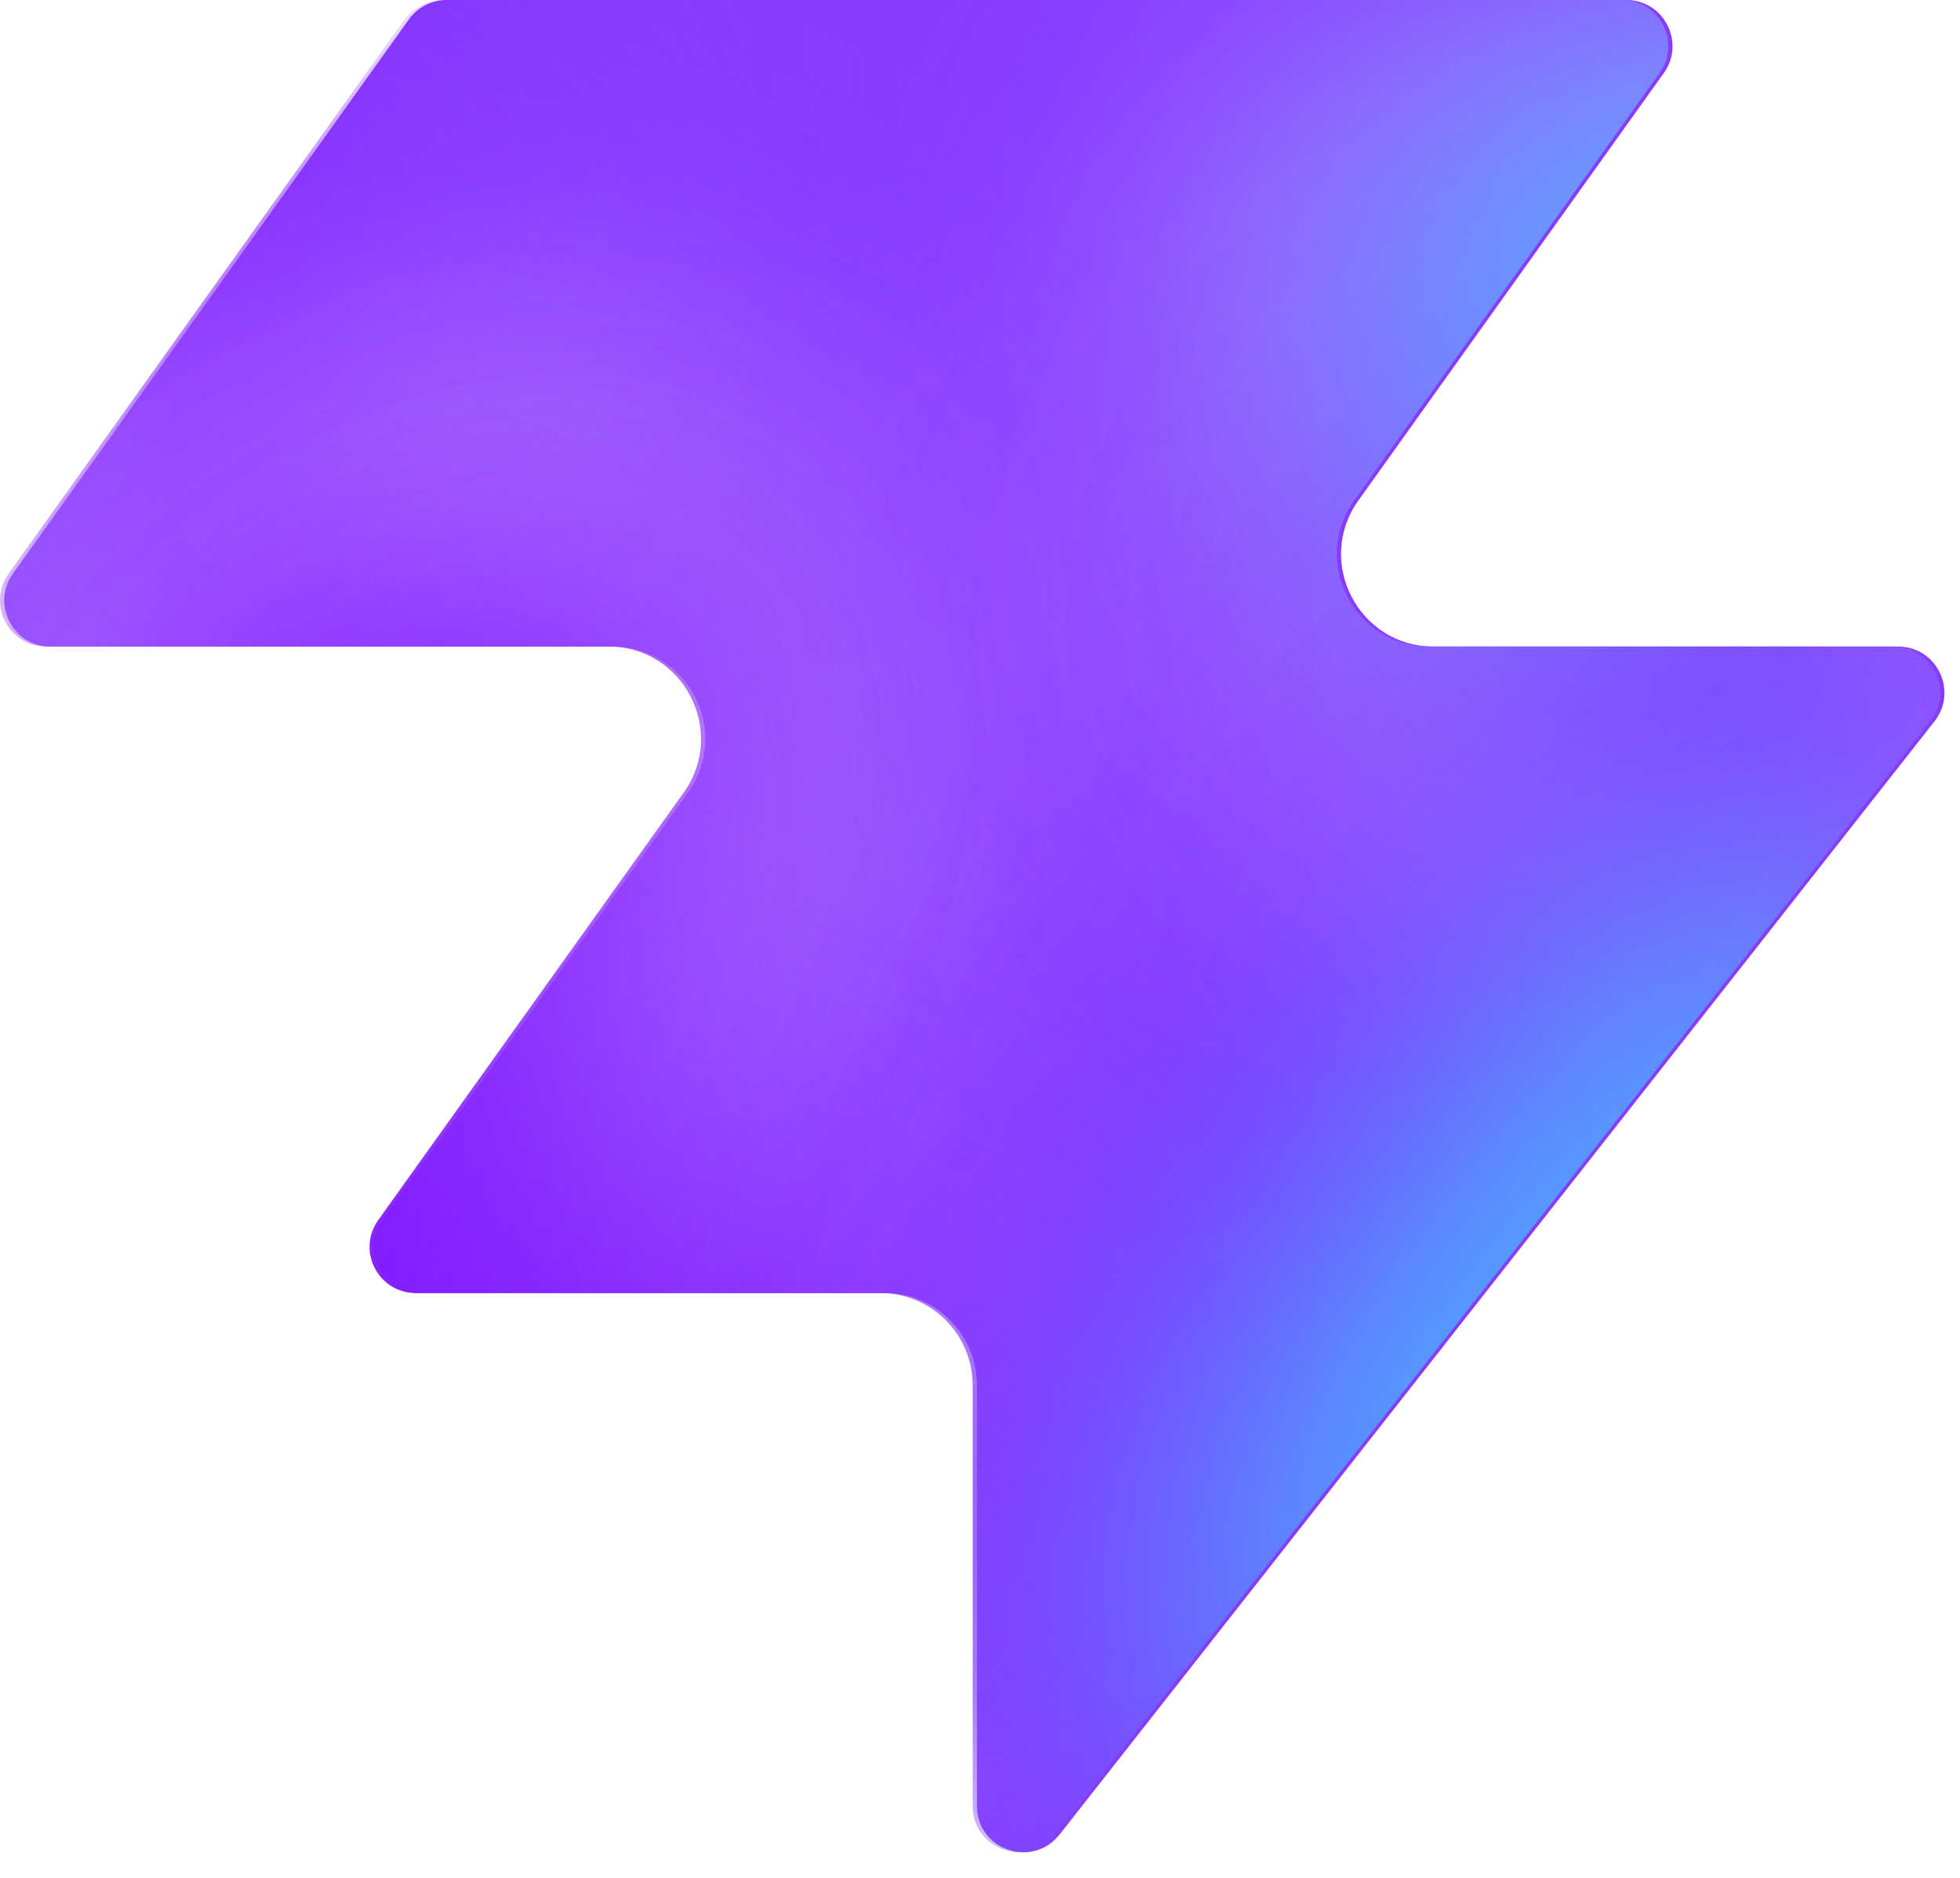
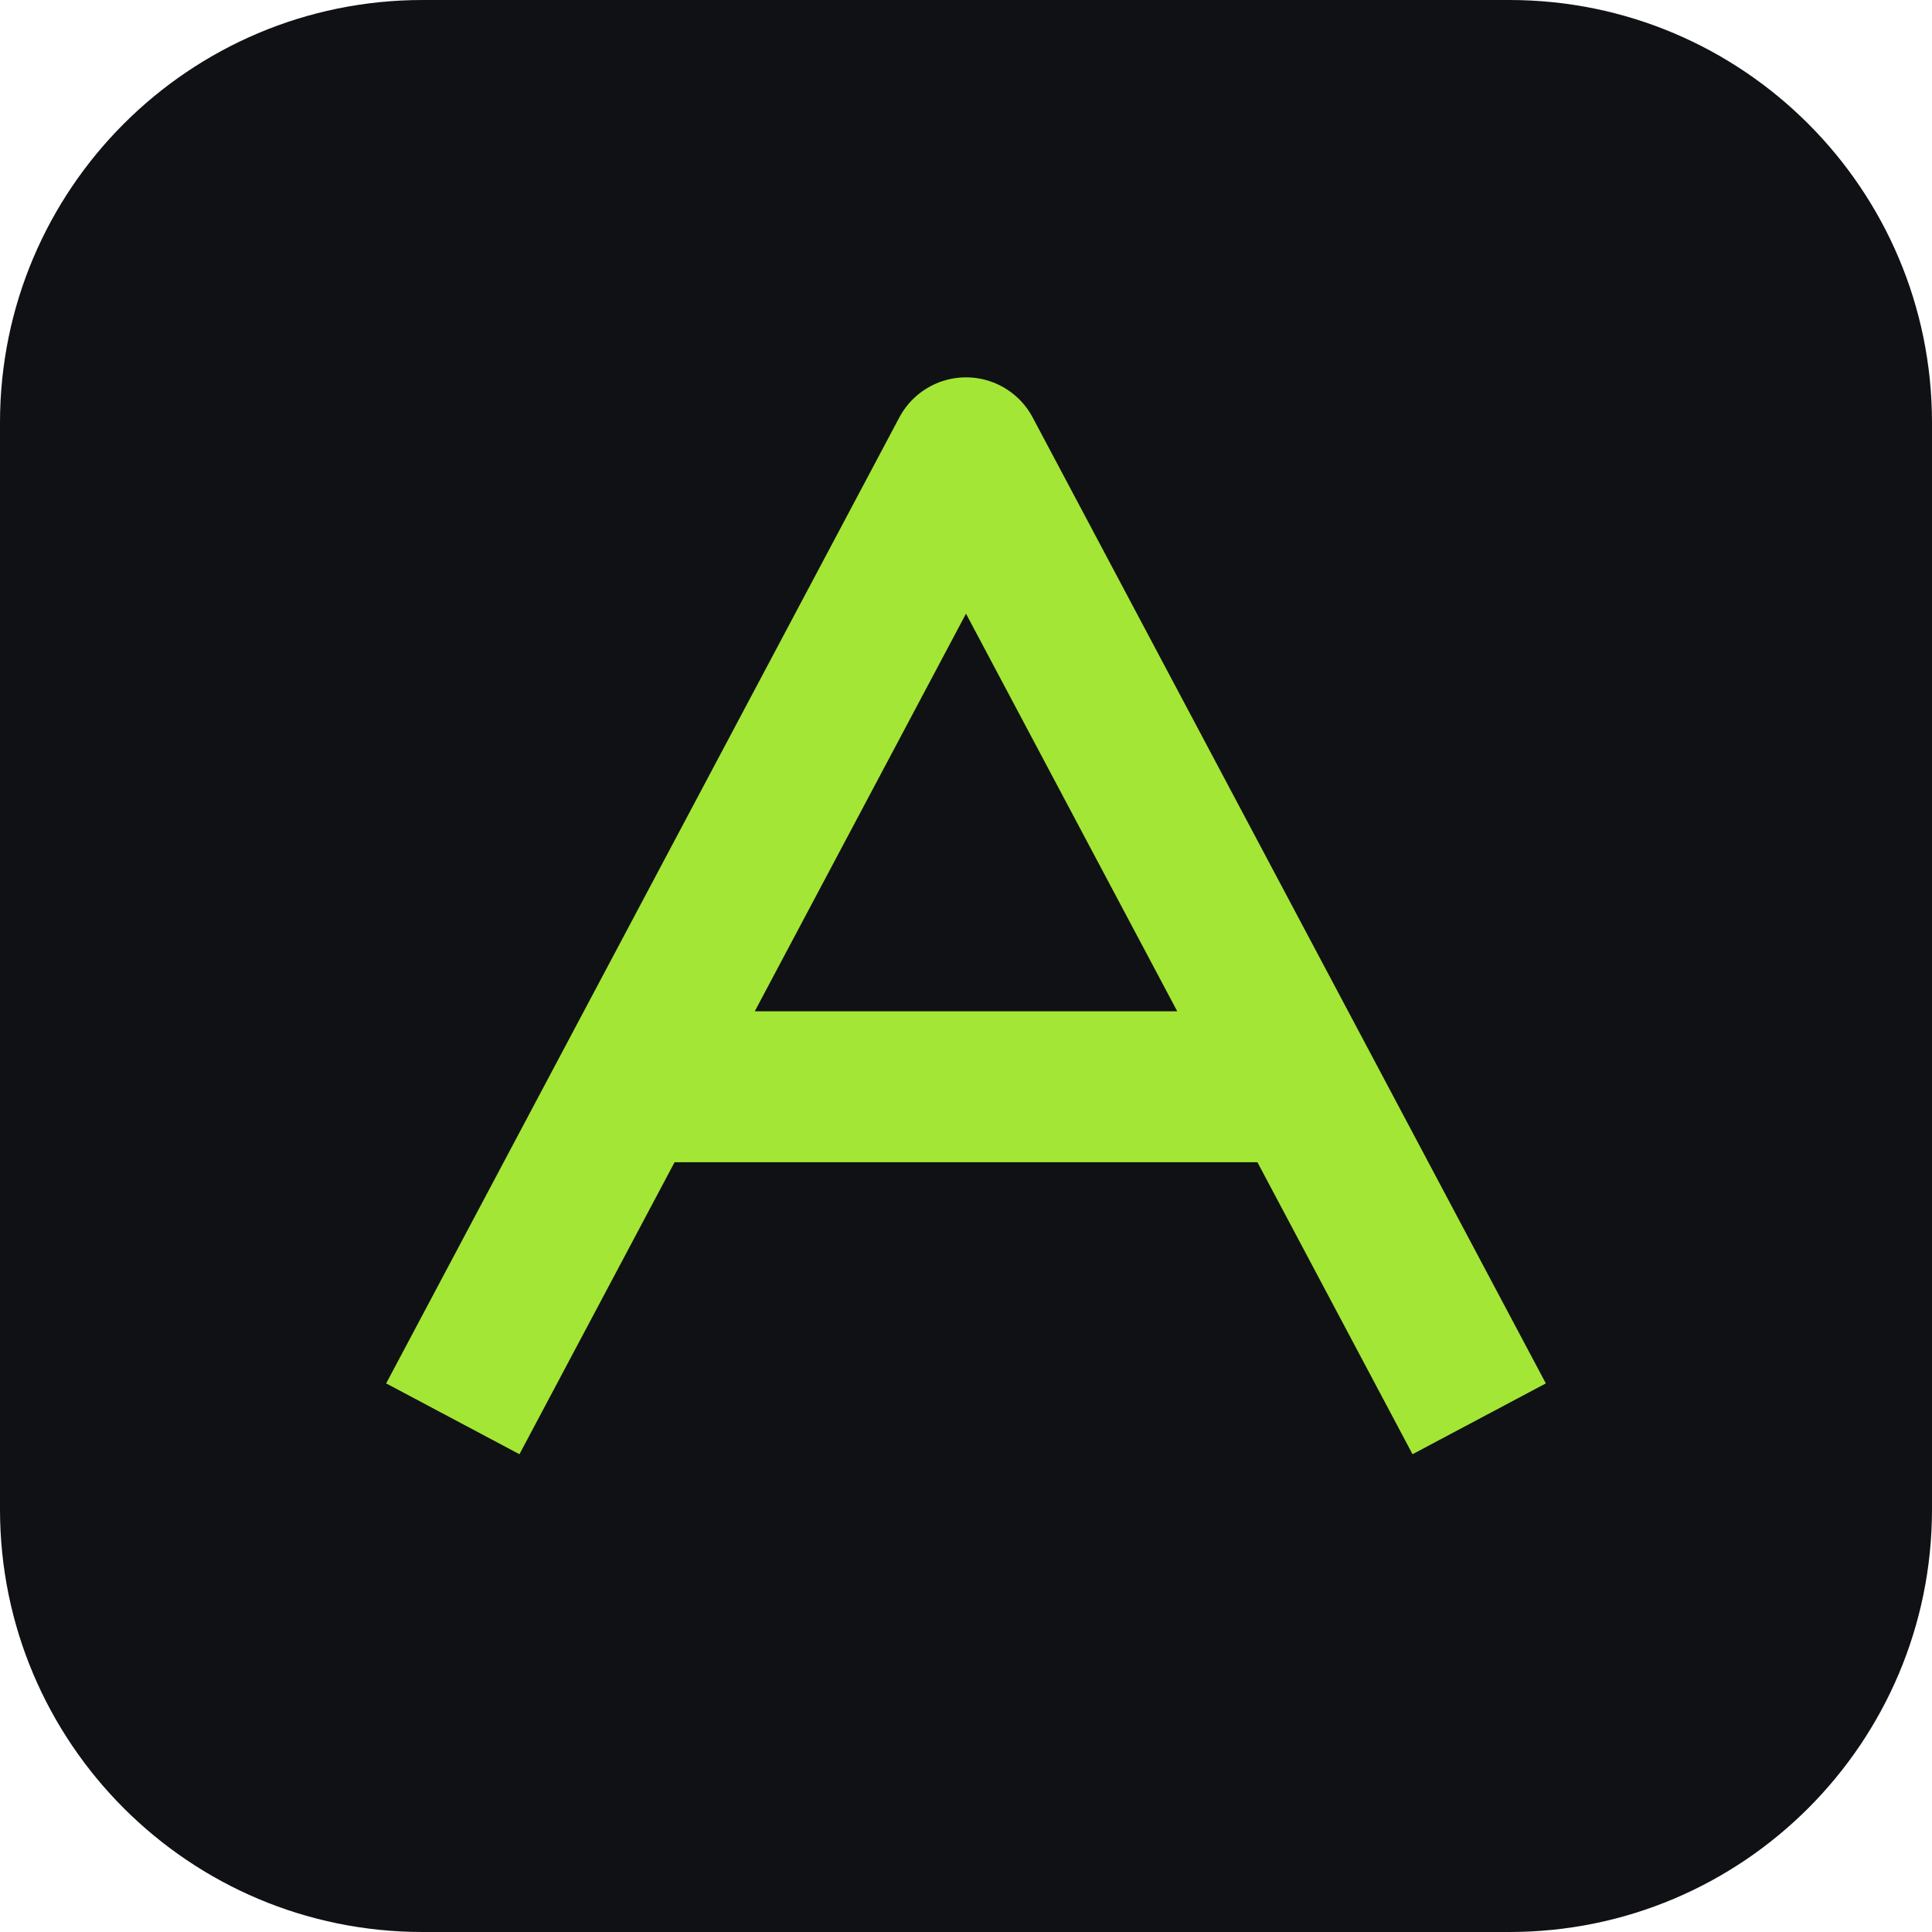
- <svg xmlns="http://www.w3.org/2000/svg" width="48" height="46" fill="none" viewBox="0 0 48 46">
-   <path fill="#863bff" d="M25.946 44.938c-.664.845-2.021.375-2.021-.698V33.937a2.26 2.26 0 0 0-2.262-2.262H10.287c-.92 0-1.456-1.04-.92-1.788l7.48-10.471c1.07-1.497 0-3.578-1.842-3.578H1.237c-.92 0-1.456-1.04-.92-1.788L10.013.474c.214-.297.556-.474.92-.474h28.894c.92 0 1.456 1.04.92 1.788l-7.48 10.471c-1.07 1.498 0 3.579 1.842 3.579h11.377c.943 0 1.473 1.088.89 1.83L25.947 44.94z" style="fill:#863bff;fill:color(display-p3 .525 .23 1);fill-opacity:1" />
-   <mask id="a" width="48" height="46" x="0" y="0" maskUnits="userSpaceOnUse" style="mask-type:alpha">
-     <path fill="#000" d="M25.842 44.938c-.664.844-2.021.375-2.021-.698V33.937a2.26 2.26 0 0 0-2.262-2.262H10.183c-.92 0-1.456-1.04-.92-1.788l7.48-10.471c1.07-1.498 0-3.579-1.842-3.579H1.133c-.92 0-1.456-1.04-.92-1.787L9.91.473c.214-.297.556-.474.92-.474h28.894c.92 0 1.456 1.04.92 1.788l-7.48 10.471c-1.07 1.498 0 3.578 1.842 3.578h11.377c.943 0 1.473 1.088.89 1.832L25.843 44.94z" style="fill:#000;fill-opacity:1" />
-   </mask>
-   <g mask="url(#a)">
-     <g filter="url(#b)">
-       <ellipse cx="5.508" cy="14.704" fill="#ede6ff" rx="5.508" ry="14.704" style="fill:#ede6ff;fill:color(display-p3 .927 .903 1);fill-opacity:1" transform="matrix(.00324 1 1 -.00324 -4.47 31.516)" />
-     </g>
-     <g filter="url(#c)">
-       <ellipse cx="10.399" cy="29.851" fill="#ede6ff" rx="10.399" ry="29.851" style="fill:#ede6ff;fill:color(display-p3 .927 .903 1);fill-opacity:1" transform="matrix(.00324 1 1 -.00324 -39.328 7.883)" />
-     </g>
-     <g filter="url(#d)">
-       <ellipse cx="5.508" cy="30.487" fill="#7e14ff" rx="5.508" ry="30.487" style="fill:#7e14ff;fill:color(display-p3 .492 .077 1);fill-opacity:1" transform="rotate(89.814 -25.913 -14.639)scale(1 -1)" />
-     </g>
-     <g filter="url(#e)">
-       <ellipse cx="5.508" cy="30.599" fill="#7e14ff" rx="5.508" ry="30.599" style="fill:#7e14ff;fill:color(display-p3 .492 .077 1);fill-opacity:1" transform="rotate(89.814 -32.644 -3.334)scale(1 -1)" />
-     </g>
-     <g filter="url(#f)">
-       <ellipse cx="5.508" cy="30.599" fill="#7e14ff" rx="5.508" ry="30.599" style="fill:#7e14ff;fill:color(display-p3 .492 .077 1);fill-opacity:1" transform="matrix(.00324 1 1 -.00324 -34.34 30.47)" />
-     </g>
-     <g filter="url(#g)">
-       <ellipse cx="14.072" cy="22.078" fill="#ede6ff" rx="14.072" ry="22.078" style="fill:#ede6ff;fill:color(display-p3 .927 .903 1);fill-opacity:1" transform="rotate(93.35 24.506 48.493)scale(-1 1)" />
-     </g>
-     <g filter="url(#h)">
-       <ellipse cx="3.47" cy="21.501" fill="#7e14ff" rx="3.47" ry="21.501" style="fill:#7e14ff;fill:color(display-p3 .492 .077 1);fill-opacity:1" transform="rotate(89.009 28.708 47.59)scale(-1 1)" />
-     </g>
-     <g filter="url(#i)">
-       <ellipse cx="3.47" cy="21.501" fill="#7e14ff" rx="3.47" ry="21.501" style="fill:#7e14ff;fill:color(display-p3 .492 .077 1);fill-opacity:1" transform="rotate(89.009 28.708 47.59)scale(-1 1)" />
-     </g>
-     <g filter="url(#j)">
-       <ellipse cx=".387" cy="8.972" fill="#7e14ff" rx="4.407" ry="29.108" style="fill:#7e14ff;fill:color(display-p3 .492 .077 1);fill-opacity:1" transform="rotate(39.51 .387 8.972)" />
-     </g>
-     <g filter="url(#k)">
-       <ellipse cx="47.523" cy="-6.092" fill="#7e14ff" rx="4.407" ry="29.108" style="fill:#7e14ff;fill:color(display-p3 .492 .077 1);fill-opacity:1" transform="rotate(37.892 47.523 -6.092)" />
-     </g>
-     <g filter="url(#l)">
-       <ellipse cx="41.412" cy="6.333" fill="#47bfff" rx="5.971" ry="9.665" style="fill:#47bfff;fill:color(display-p3 .28 .748 1);fill-opacity:1" transform="rotate(37.892 41.412 6.333)" />
-     </g>
-     <g filter="url(#m)">
-       <ellipse cx="-1.879" cy="38.332" fill="#7e14ff" rx="4.407" ry="29.108" style="fill:#7e14ff;fill:color(display-p3 .492 .077 1);fill-opacity:1" transform="rotate(37.892 -1.88 38.332)" />
-     </g>
-     <g filter="url(#n)">
-       <ellipse cx="-1.879" cy="38.332" fill="#7e14ff" rx="4.407" ry="29.108" style="fill:#7e14ff;fill:color(display-p3 .492 .077 1);fill-opacity:1" transform="rotate(37.892 -1.88 38.332)" />
-     </g>
-     <g filter="url(#o)">
-       <ellipse cx="35.651" cy="29.907" fill="#7e14ff" rx="4.407" ry="29.108" style="fill:#7e14ff;fill:color(display-p3 .492 .077 1);fill-opacity:1" transform="rotate(37.892 35.651 29.907)" />
-     </g>
-     <g filter="url(#p)">
-       <ellipse cx="38.418" cy="32.4" fill="#47bfff" rx="5.971" ry="15.297" style="fill:#47bfff;fill:color(display-p3 .28 .748 1);fill-opacity:1" transform="rotate(37.892 38.418 32.4)" />
-     </g>
-   </g>
-   <defs>
-     <filter id="b" width="60.045" height="41.654" x="-19.77" y="16.149" color-interpolation-filters="sRGB" filterUnits="userSpaceOnUse">
-       <feFlood flood-opacity="0" result="BackgroundImageFix" />
-       <feBlend in="SourceGraphic" in2="BackgroundImageFix" result="shape" />
-       <feGaussianBlur result="effect1_foregroundBlur_2002_17158" stdDeviation="7.659" />
-     </filter>
-     <filter id="c" width="90.34" height="51.437" x="-54.613" y="-7.533" color-interpolation-filters="sRGB" filterUnits="userSpaceOnUse">
-       <feFlood flood-opacity="0" result="BackgroundImageFix" />
-       <feBlend in="SourceGraphic" in2="BackgroundImageFix" result="shape" />
-       <feGaussianBlur result="effect1_foregroundBlur_2002_17158" stdDeviation="7.659" />
-     </filter>
-     <filter id="d" width="79.355" height="29.4" x="-49.64" y="2.03" color-interpolation-filters="sRGB" filterUnits="userSpaceOnUse">
-       <feFlood flood-opacity="0" result="BackgroundImageFix" />
-       <feBlend in="SourceGraphic" in2="BackgroundImageFix" result="shape" />
-       <feGaussianBlur result="effect1_foregroundBlur_2002_17158" stdDeviation="4.596" />
-     </filter>
-     <filter id="e" width="79.579" height="29.4" x="-45.045" y="20.029" color-interpolation-filters="sRGB" filterUnits="userSpaceOnUse">
-       <feFlood flood-opacity="0" result="BackgroundImageFix" />
-       <feBlend in="SourceGraphic" in2="BackgroundImageFix" result="shape" />
-       <feGaussianBlur result="effect1_foregroundBlur_2002_17158" stdDeviation="4.596" />
-     </filter>
-     <filter id="f" width="79.579" height="29.4" x="-43.513" y="21.178" color-interpolation-filters="sRGB" filterUnits="userSpaceOnUse">
-       <feFlood flood-opacity="0" result="BackgroundImageFix" />
-       <feBlend in="SourceGraphic" in2="BackgroundImageFix" result="shape" />
-       <feGaussianBlur result="effect1_foregroundBlur_2002_17158" stdDeviation="4.596" />
-     </filter>
-     <filter id="g" width="74.749" height="58.852" x="15.756" y="-17.901" color-interpolation-filters="sRGB" filterUnits="userSpaceOnUse">
-       <feFlood flood-opacity="0" result="BackgroundImageFix" />
-       <feBlend in="SourceGraphic" in2="BackgroundImageFix" result="shape" />
-       <feGaussianBlur result="effect1_foregroundBlur_2002_17158" stdDeviation="7.659" />
-     </filter>
-     <filter id="h" width="61.377" height="25.362" x="23.548" y="2.284" color-interpolation-filters="sRGB" filterUnits="userSpaceOnUse">
-       <feFlood flood-opacity="0" result="BackgroundImageFix" />
-       <feBlend in="SourceGraphic" in2="BackgroundImageFix" result="shape" />
-       <feGaussianBlur result="effect1_foregroundBlur_2002_17158" stdDeviation="4.596" />
-     </filter>
-     <filter id="i" width="61.377" height="25.362" x="23.548" y="2.284" color-interpolation-filters="sRGB" filterUnits="userSpaceOnUse">
-       <feFlood flood-opacity="0" result="BackgroundImageFix" />
-       <feBlend in="SourceGraphic" in2="BackgroundImageFix" result="shape" />
-       <feGaussianBlur result="effect1_foregroundBlur_2002_17158" stdDeviation="4.596" />
-     </filter>
-     <filter id="j" width="56.045" height="63.649" x="-27.636" y="-22.853" color-interpolation-filters="sRGB" filterUnits="userSpaceOnUse">
-       <feFlood flood-opacity="0" result="BackgroundImageFix" />
-       <feBlend in="SourceGraphic" in2="BackgroundImageFix" result="shape" />
-       <feGaussianBlur result="effect1_foregroundBlur_2002_17158" stdDeviation="4.596" />
-     </filter>
-     <filter id="k" width="54.814" height="64.646" x="20.116" y="-38.415" color-interpolation-filters="sRGB" filterUnits="userSpaceOnUse">
-       <feFlood flood-opacity="0" result="BackgroundImageFix" />
-       <feBlend in="SourceGraphic" in2="BackgroundImageFix" result="shape" />
-       <feGaussianBlur result="effect1_foregroundBlur_2002_17158" stdDeviation="4.596" />
-     </filter>
-     <filter id="l" width="33.541" height="35.313" x="24.641" y="-11.323" color-interpolation-filters="sRGB" filterUnits="userSpaceOnUse">
-       <feFlood flood-opacity="0" result="BackgroundImageFix" />
-       <feBlend in="SourceGraphic" in2="BackgroundImageFix" result="shape" />
-       <feGaussianBlur result="effect1_foregroundBlur_2002_17158" stdDeviation="4.596" />
-     </filter>
-     <filter id="m" width="54.814" height="64.646" x="-29.286" y="6.009" color-interpolation-filters="sRGB" filterUnits="userSpaceOnUse">
-       <feFlood flood-opacity="0" result="BackgroundImageFix" />
-       <feBlend in="SourceGraphic" in2="BackgroundImageFix" result="shape" />
-       <feGaussianBlur result="effect1_foregroundBlur_2002_17158" stdDeviation="4.596" />
-     </filter>
-     <filter id="n" width="54.814" height="64.646" x="-29.286" y="6.009" color-interpolation-filters="sRGB" filterUnits="userSpaceOnUse">
-       <feFlood flood-opacity="0" result="BackgroundImageFix" />
-       <feBlend in="SourceGraphic" in2="BackgroundImageFix" result="shape" />
-       <feGaussianBlur result="effect1_foregroundBlur_2002_17158" stdDeviation="4.596" />
-     </filter>
-     <filter id="o" width="54.814" height="64.646" x="8.244" y="-2.416" color-interpolation-filters="sRGB" filterUnits="userSpaceOnUse">
-       <feFlood flood-opacity="0" result="BackgroundImageFix" />
-       <feBlend in="SourceGraphic" in2="BackgroundImageFix" result="shape" />
-       <feGaussianBlur result="effect1_foregroundBlur_2002_17158" stdDeviation="4.596" />
-     </filter>
-     <filter id="p" width="39.409" height="43.623" x="18.713" y="10.588" color-interpolation-filters="sRGB" filterUnits="userSpaceOnUse">
-       <feFlood flood-opacity="0" result="BackgroundImageFix" />
-       <feBlend in="SourceGraphic" in2="BackgroundImageFix" result="shape" />
-       <feGaussianBlur result="effect1_foregroundBlur_2002_17158" stdDeviation="4.596" />
-     </filter>
-   </defs>
+ <svg xmlns="http://www.w3.org/2000/svg" viewBox="0 0 64 64">
+   <rect width="64" height="64" rx="14" fill="#101114" />
+   <path d="m15 47 17-32 17 32M21 36h22" fill="none" stroke="#a3e635" stroke-width="5" stroke-linejoin="round" />
</svg>
